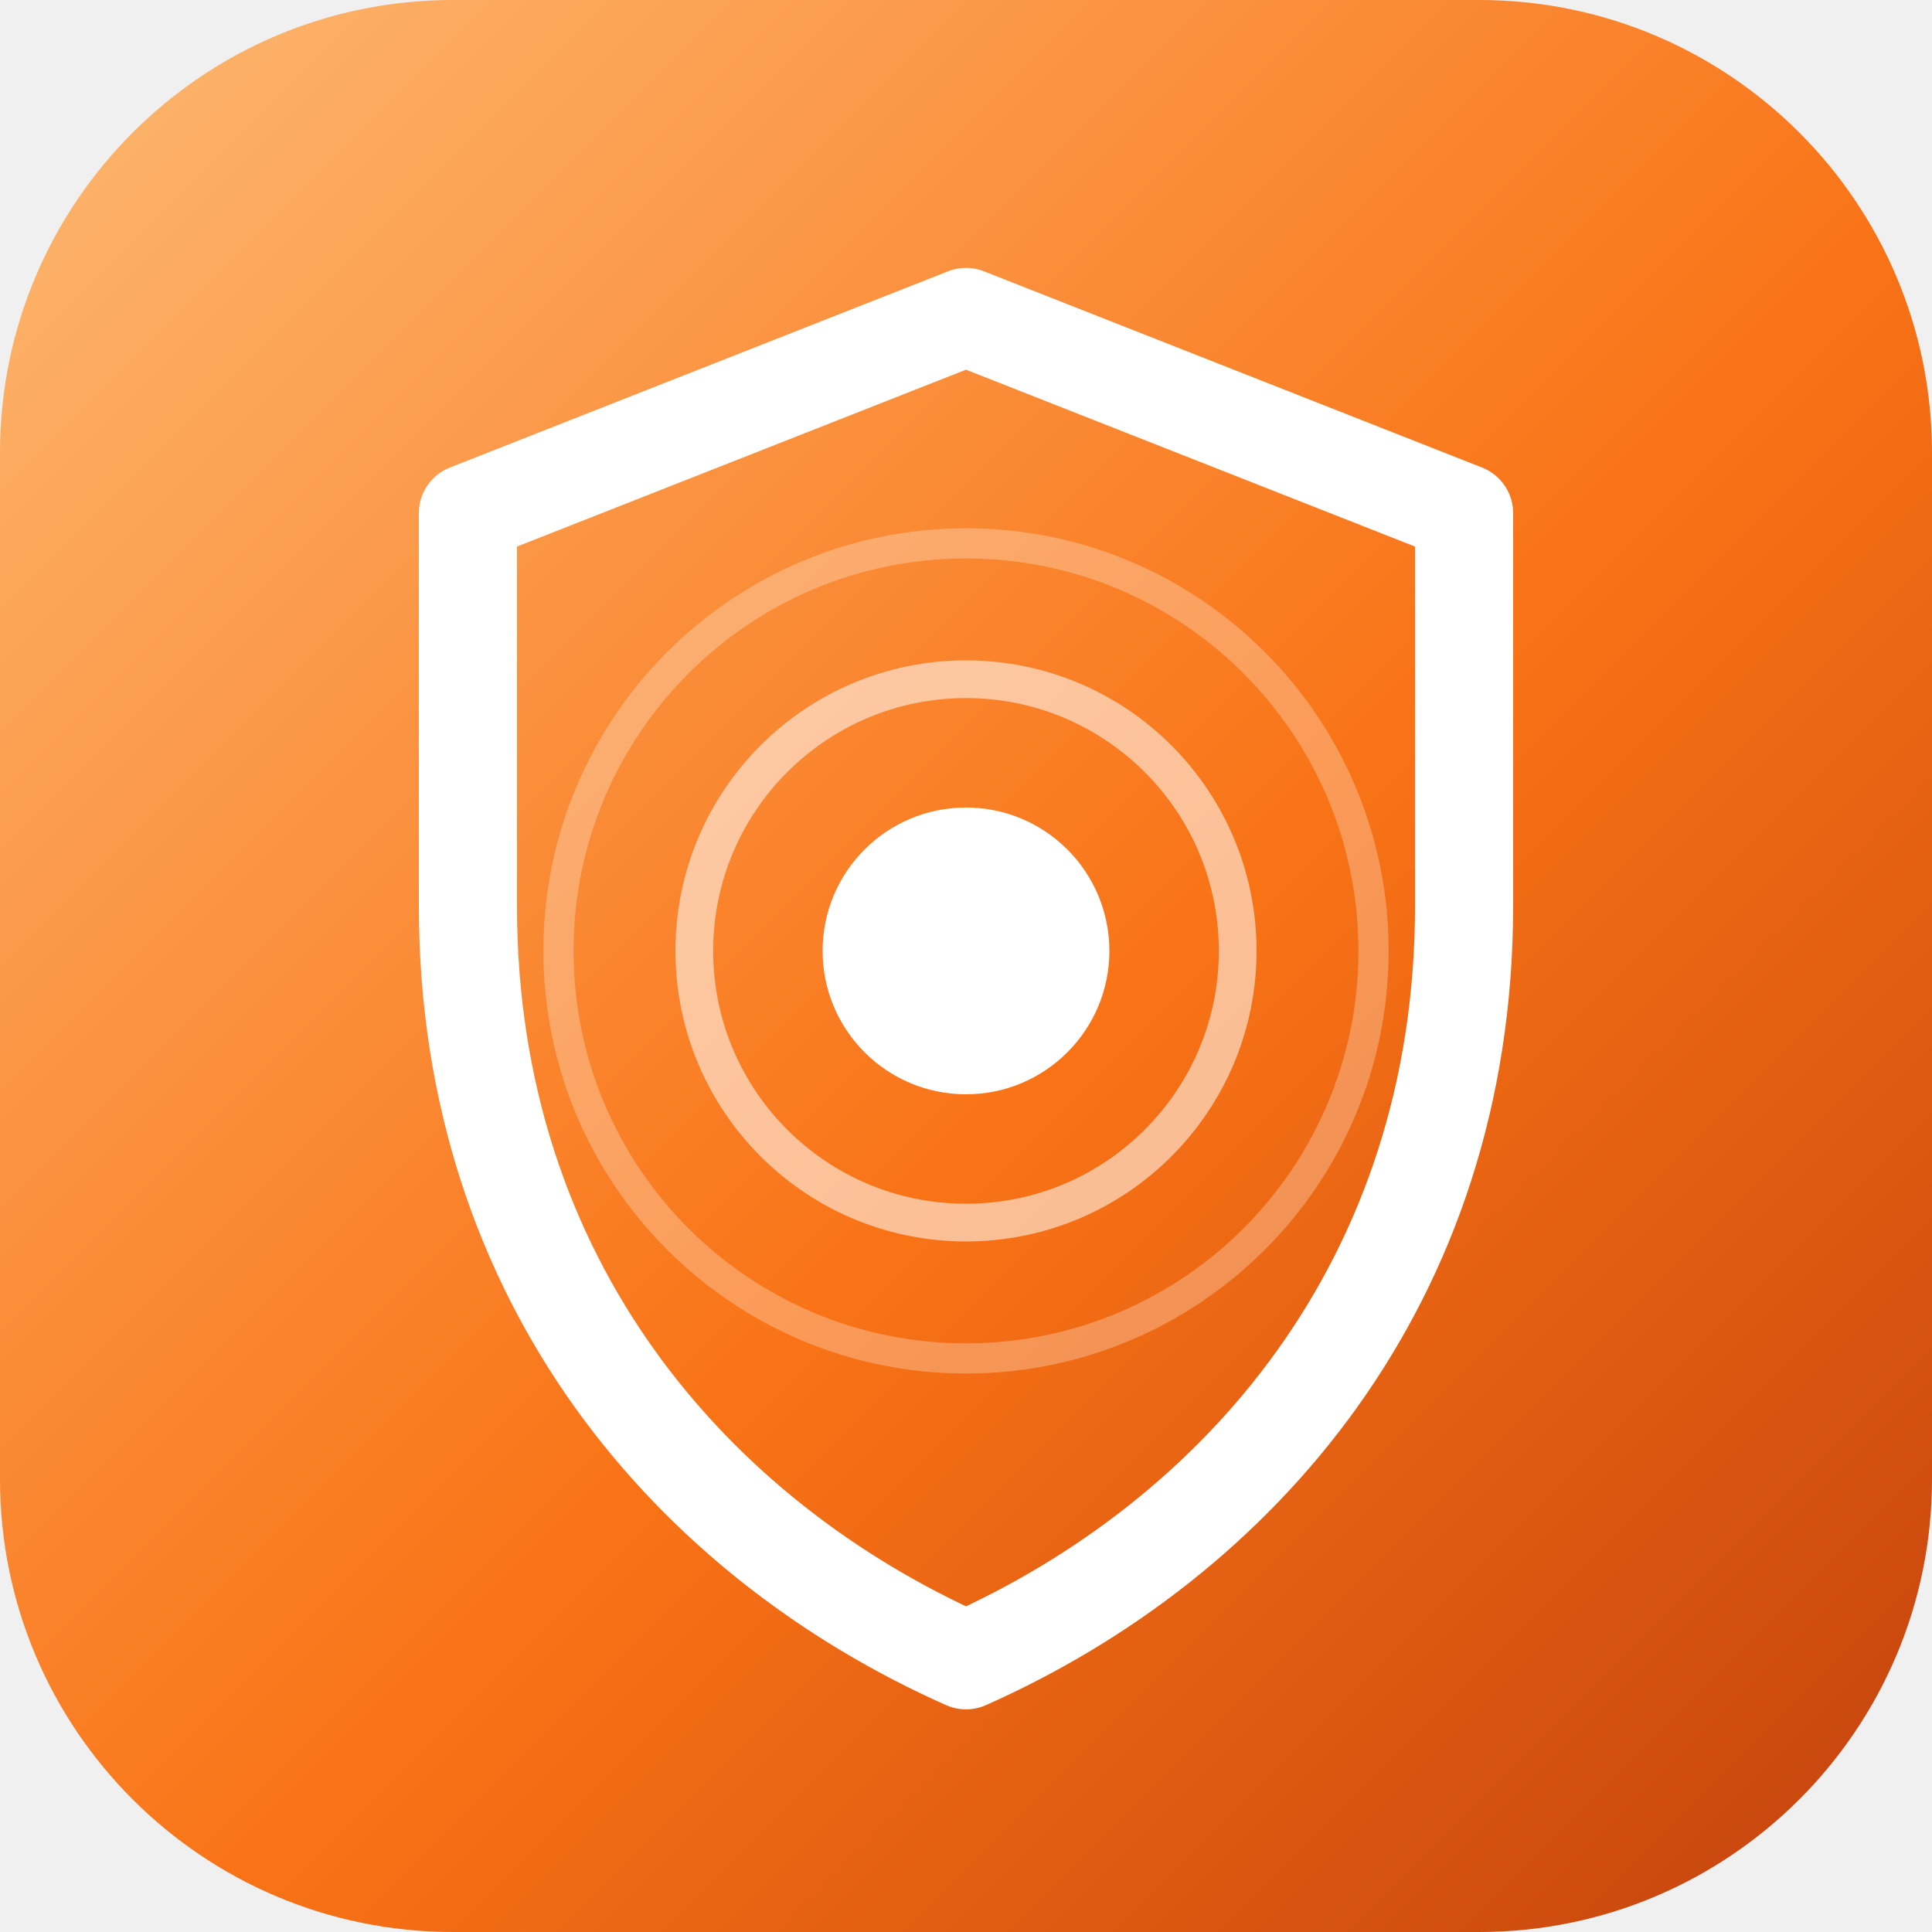
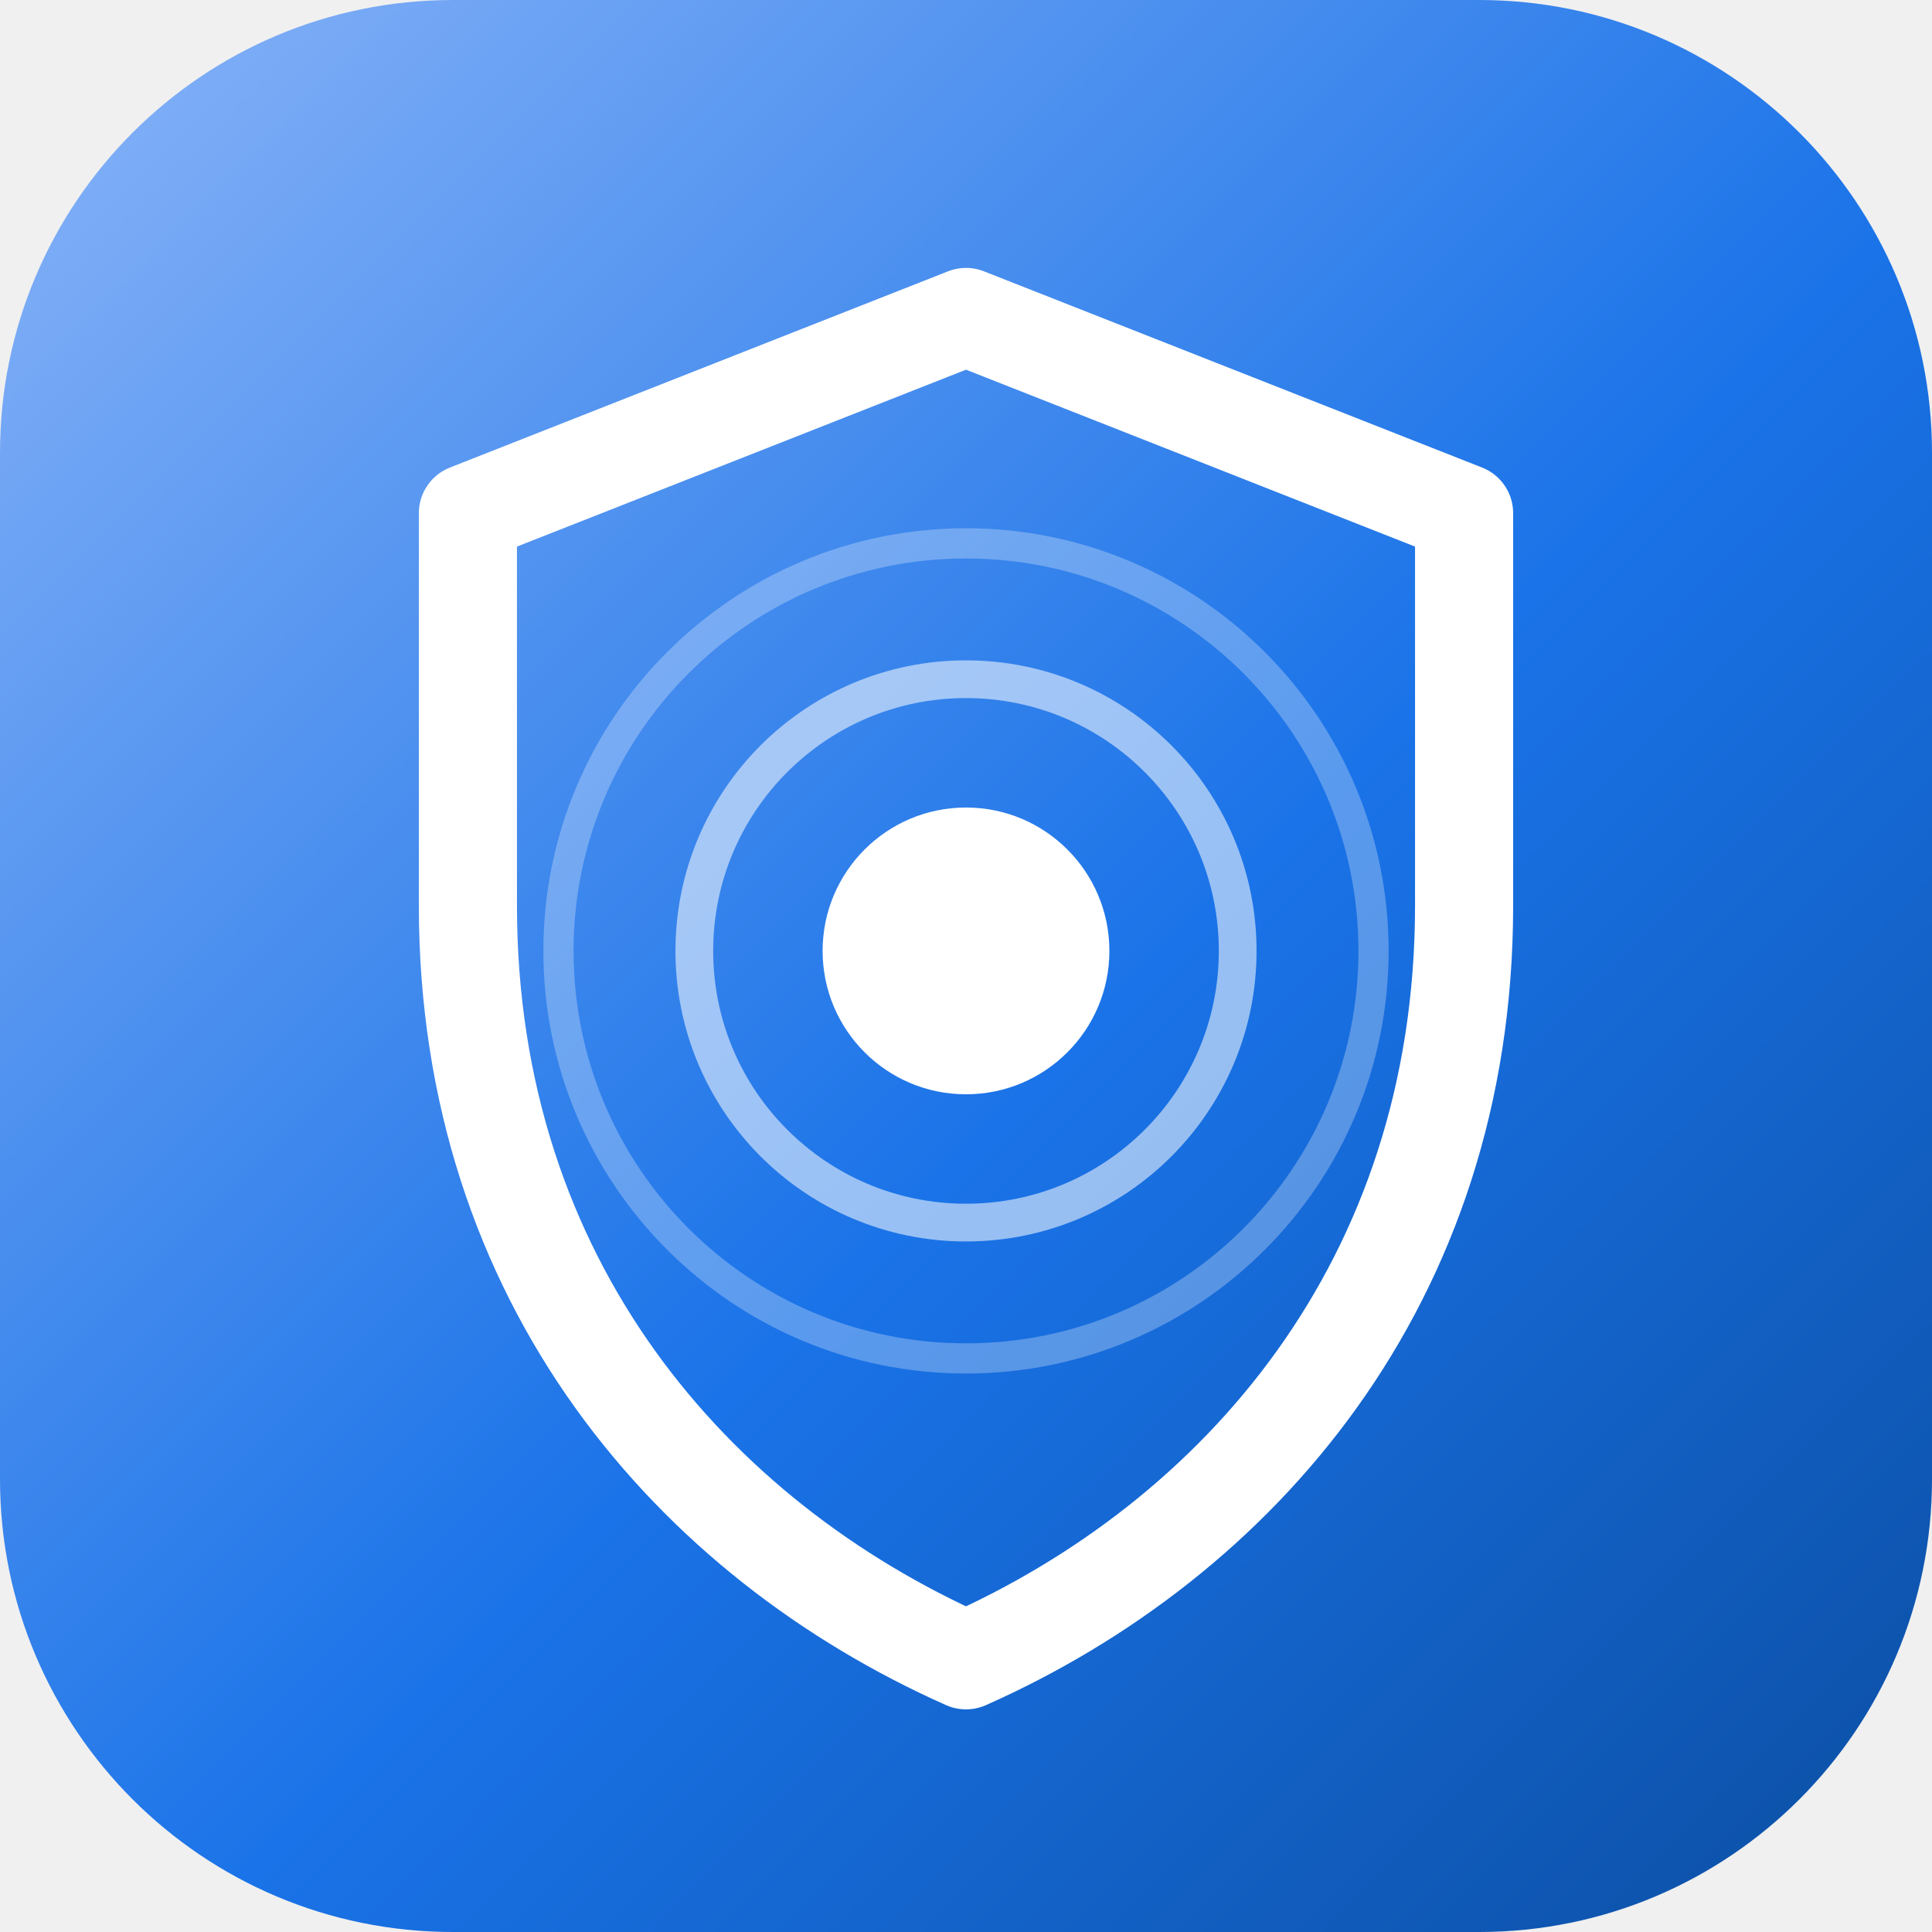
<svg xmlns="http://www.w3.org/2000/svg" viewBox="0 0 128 128">
  <defs>
    <linearGradient id="aurantisGradient" x1="0" y1="0" x2="128" y2="128" gradientUnits="userSpaceOnUse">
-       <stop offset="0" stop-color="#FDBA74" />
-       <stop offset="0.55" stop-color="#F97316" />
-       <stop offset="1" stop-color="#C2410C" />
+       <stop offset="0" stop-color="#8AB4F8" />
+       <stop offset="0.55" stop-color="#1A73E8" />
+       <stop offset="1" stop-color="#0B4EA2" />
    </linearGradient>
  </defs>
  <rect width="128" height="128" rx="30" fill="url(#aurantisGradient)" />
  <path d="M64 21 L97 34 V60 C97 85 82 102 64 110 C46 102 31 85 31 60 V34 Z" fill="none" stroke="#FFFFFF" stroke-width="6.5" stroke-linejoin="round" stroke-linecap="round" />
  <circle cx="64" cy="63" r="27" fill="none" stroke="#FFFFFF" stroke-width="2" opacity="0.28" />
  <circle cx="64" cy="63" r="18" fill="none" stroke="#FFFFFF" stroke-width="2.5" opacity="0.55" />
  <circle cx="64" cy="63" r="9.5" fill="#FFFFFF" />
</svg>
